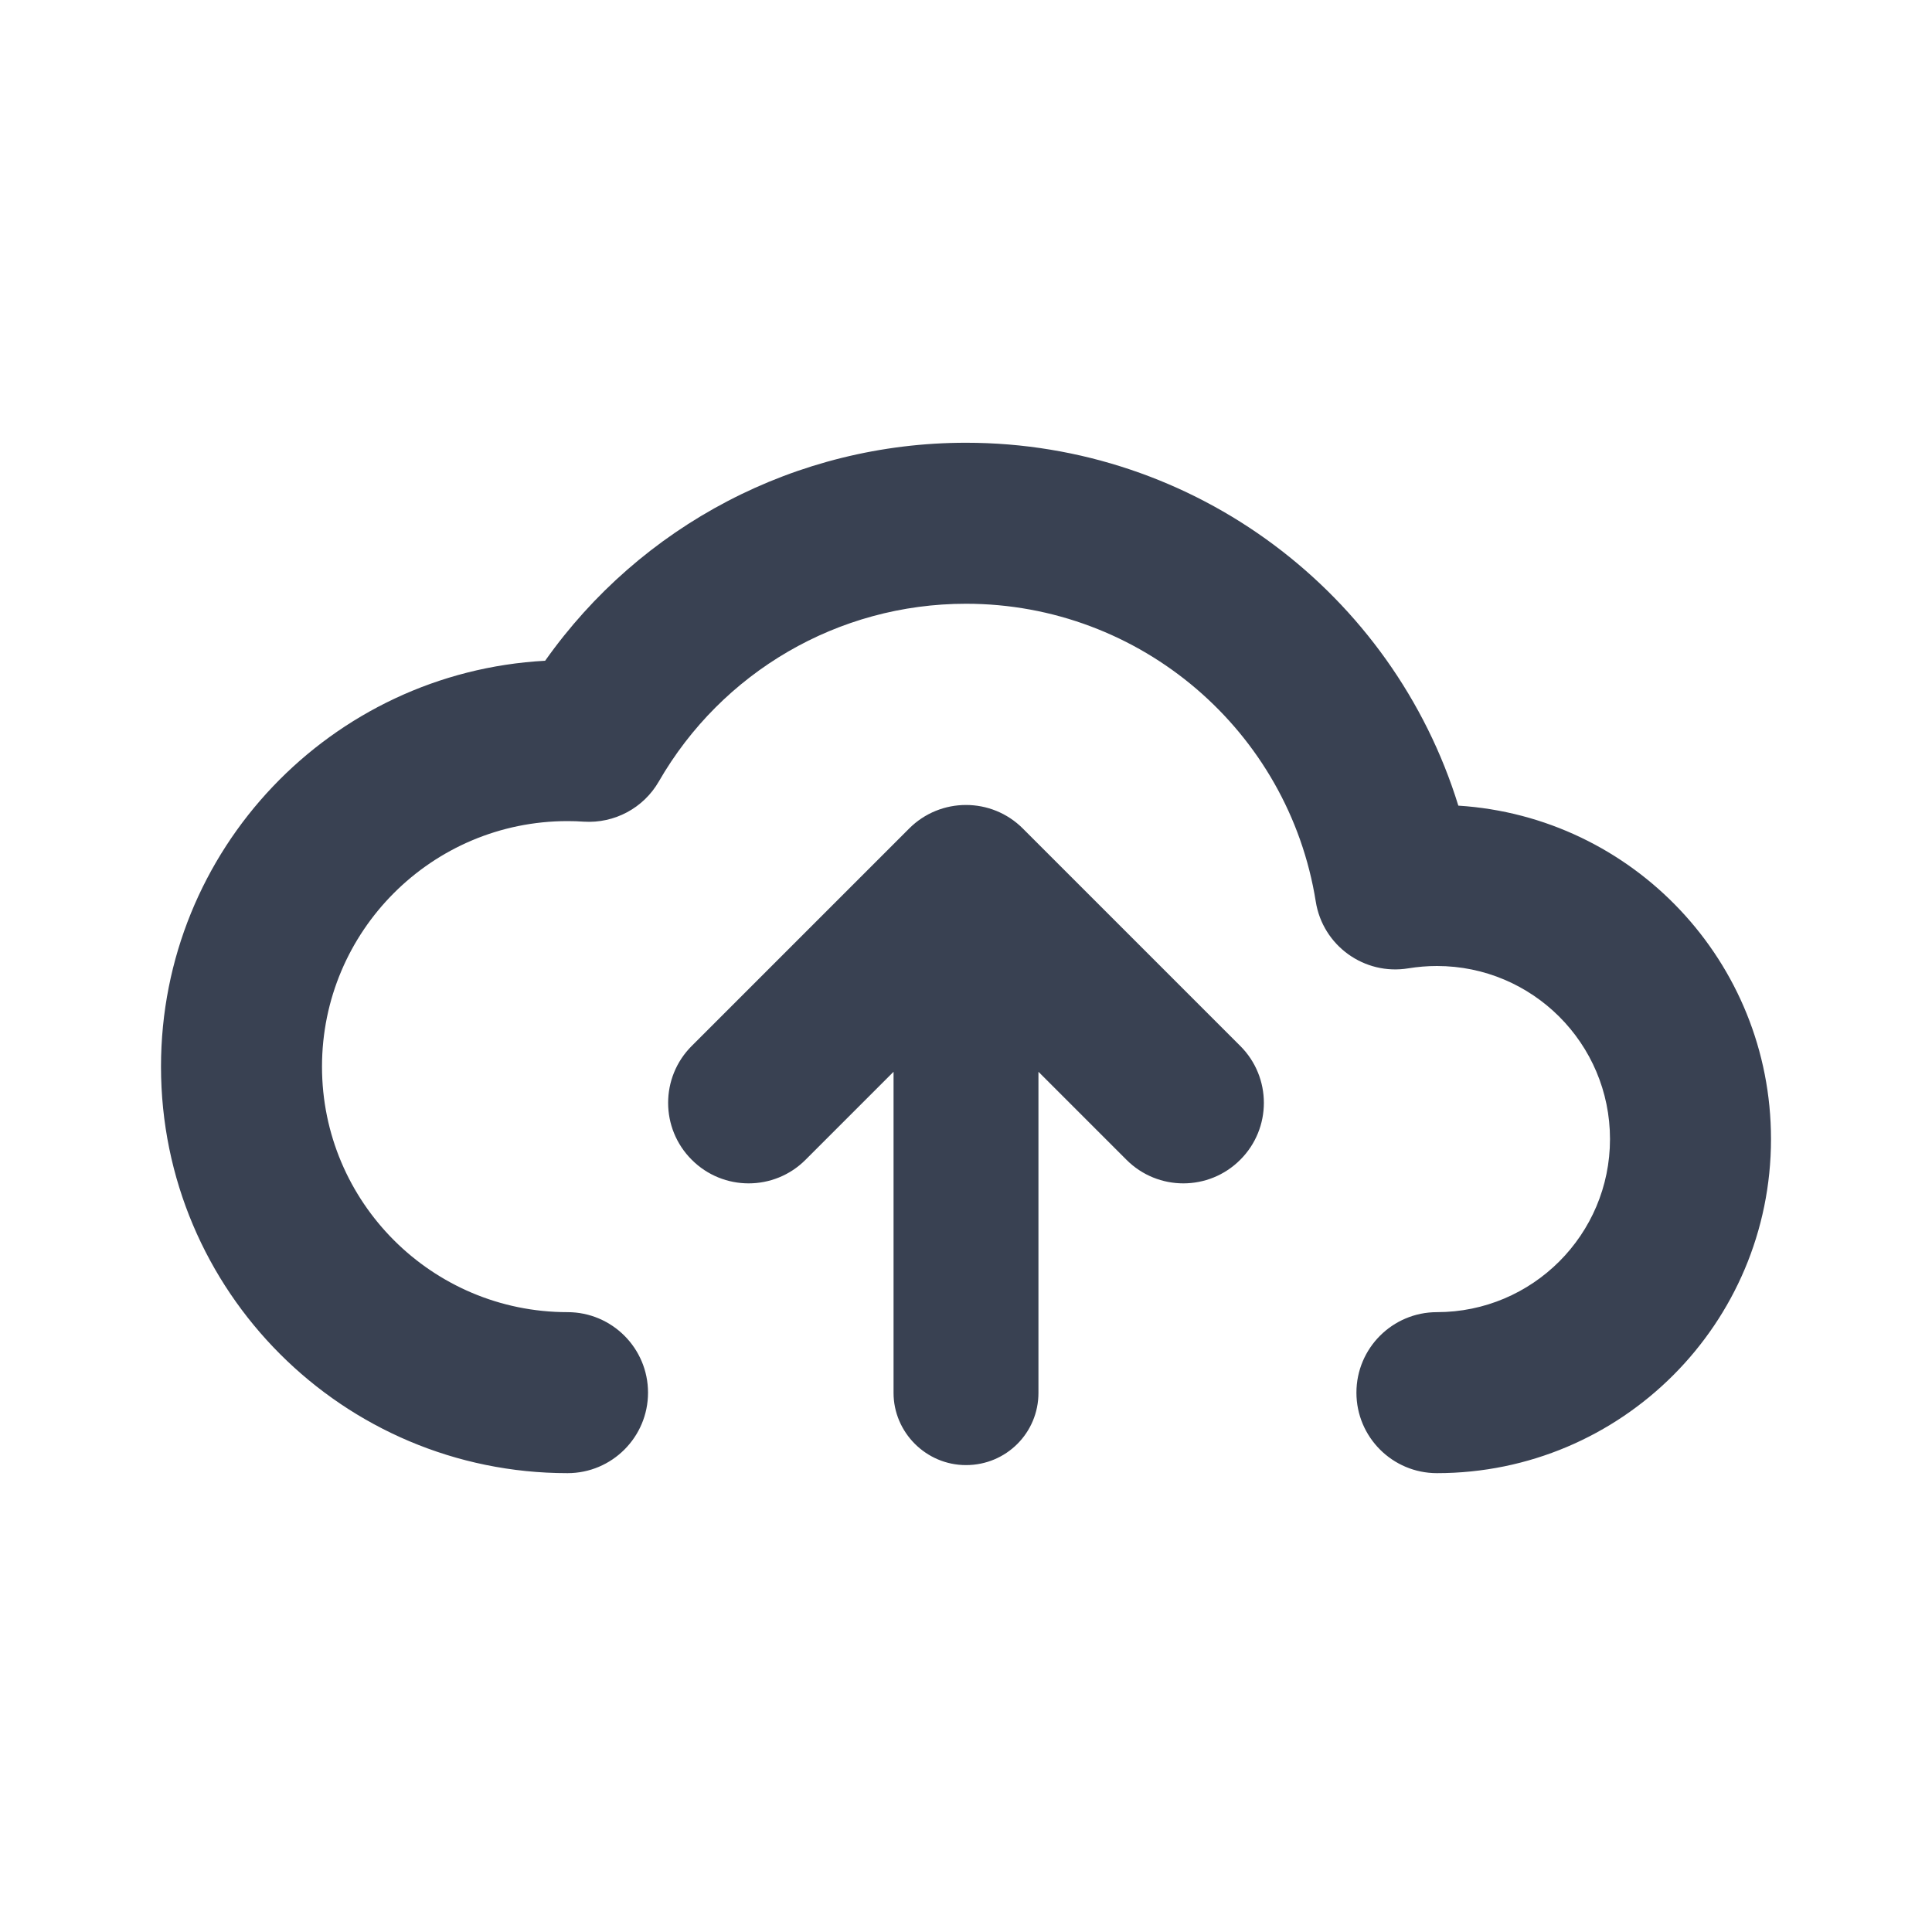
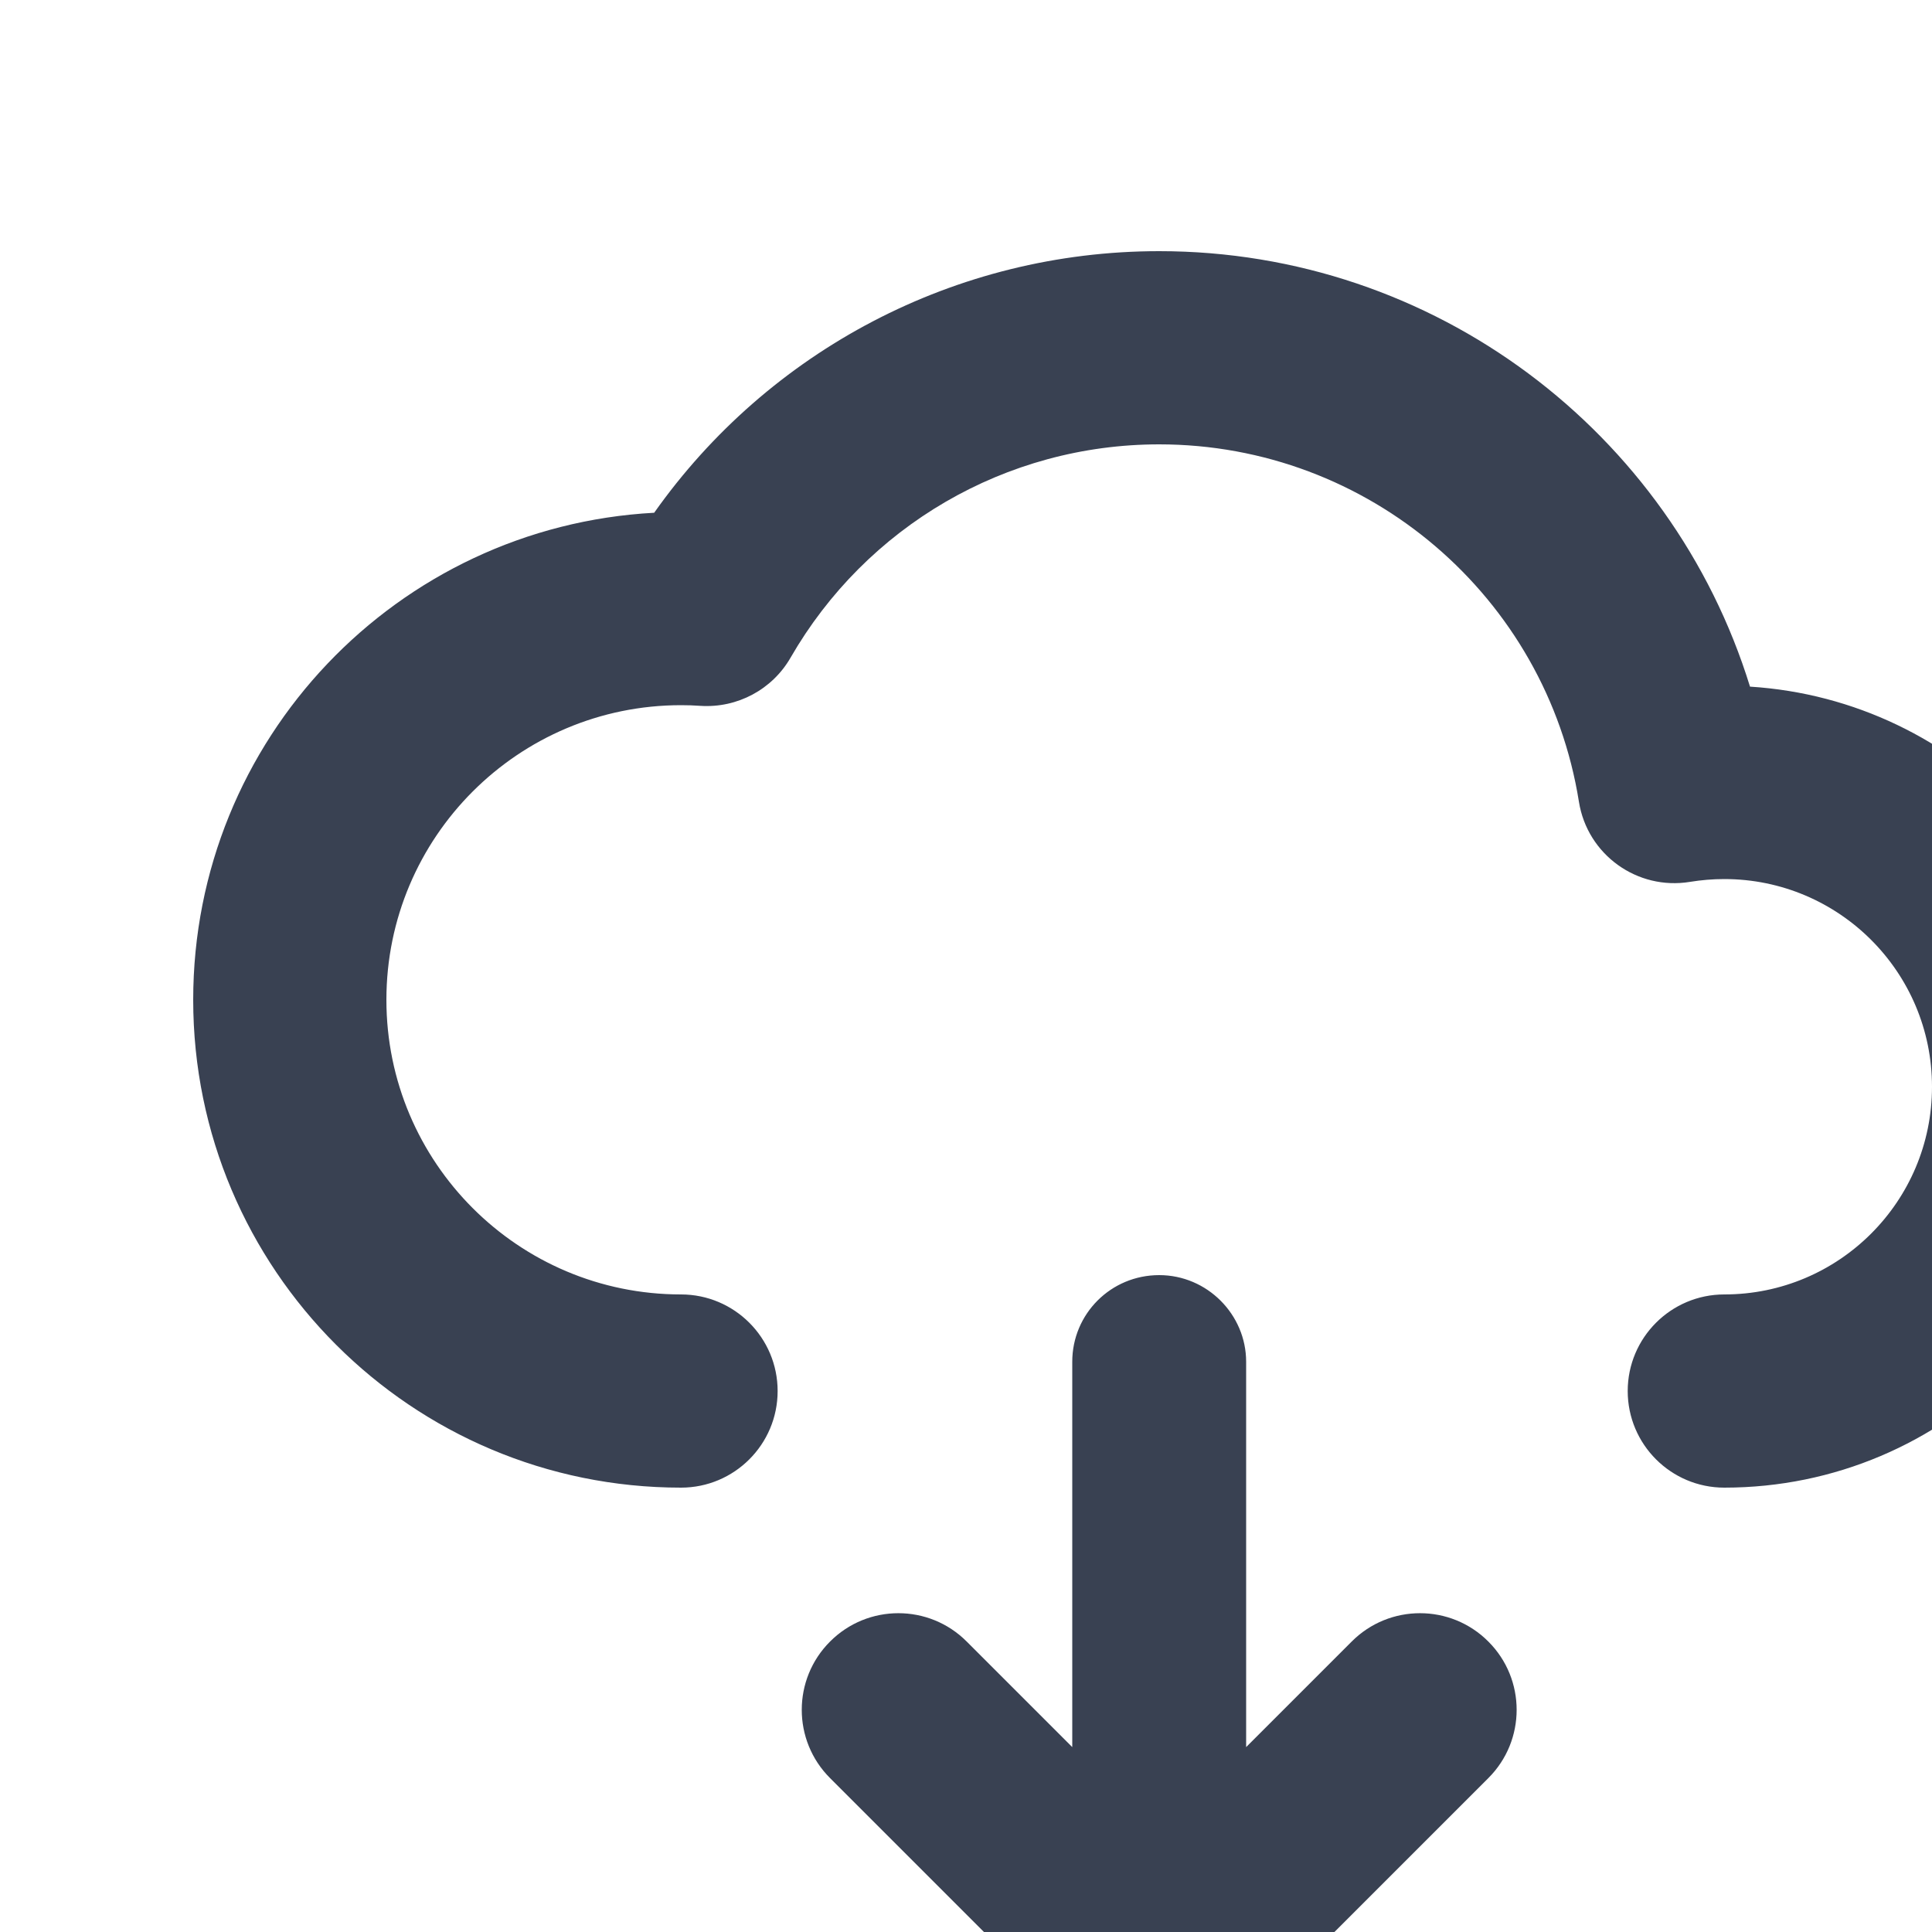
- <svg xmlns="http://www.w3.org/2000/svg" width="24px" height="24px" viewBox="0 0 24 24" version="1.1">
+ <svg xmlns="http://www.w3.org/2000/svg" width="20px" height="20px" viewBox="0 0 20 20" version="1.1">
  <defs />
-   <g id="Symbols" stroke="none" stroke-width="1" fill="none" fill-rule="evenodd">
-     <g id="Icon/Import-Dark">
-       <rect id="Rectangle-6-Copy-10" x="0" y="0" width="24" height="24" />
-       <path d="M12.9,13.314 L12.9,17.303 C12.9,17.798 12.501,18.2 12,18.2 C11.503,18.2 11.1,17.792 11.1,17.303 L11.1,13.314 L10.007,14.407 C9.617,14.798 8.983,14.798 8.593,14.407 C8.202,14.017 8.202,13.383 8.593,12.993 L11.293,10.293 C11.683,9.902 12.317,9.902 12.707,10.293 L15.407,12.993 C15.798,13.383 15.798,14.017 15.407,14.407 C15.017,14.798 14.383,14.798 13.993,14.407 L12.9,13.314 Z M22,14.15 C22,16.442 20.142,18.3 17.85,18.3 C17.298,18.3 16.85,17.852 16.85,17.3 C16.85,16.748 17.298,16.3 17.85,16.3 C19.037,16.3 20,15.337 20,14.15 C20,12.963 19.037,12 17.85,12 C17.73,12 17.612,12.01 17.495,12.029 C16.948,12.119 16.432,11.747 16.345,11.2 C16.007,9.081 14.17,7.5 12,7.5 C10.408,7.5 8.965,8.352 8.184,9.708 C7.994,10.038 7.633,10.231 7.252,10.207 C7.185,10.202 7.118,10.2 7.05,10.2 C5.366,10.2 4,11.566 4,13.25 C4,14.934 5.366,16.3 7.05,16.3 C7.602,16.3 8.05,16.748 8.05,17.3 C8.05,17.852 7.602,18.3 7.05,18.3 C4.261,18.3 2,16.039 2,13.25 C2,10.554 4.112,8.352 6.772,8.208 C7.956,6.532 9.888,5.5 12,5.5 C14.849,5.5 17.303,7.374 18.116,10.008 C20.284,10.145 22,11.947 22,14.15 Z" id="Import" fill="#394152" fill-rule="nonzero" />
+   <g id="Components" stroke="none" stroke-width="1" fill="none" fill-rule="evenodd">
+     <g id="Component-Library" transform="translate(-605, -3094)">
+       <g id="Group-6" transform="translate(605, 3094)">
+         <g id="Icon/Export-Dark">
+           <rect id="Rectangle-6-Copy-11" x="0" y="0" width="24" height="24" />
+           <path d="M12.9,18.086 L13.993,16.993 C14.383,16.602 15.017,16.602 15.407,16.993 C15.798,17.383 15.798,18.017 15.407,18.407 L12.707,21.107 C12.317,21.498 11.683,21.498 11.293,21.107 L8.593,18.407 C8.202,18.017 8.202,17.383 8.593,16.993 C8.983,16.602 9.617,16.602 10.007,16.993 L11.1,18.086 L11.1,14.097 C11.1,13.602 11.499,13.2 12,13.2 C12.497,13.2 12.9,13.608 12.9,14.097 L12.9,18.086 Z M22,11.25 C22,13.542 20.142,15.4 17.85,15.4 C17.298,15.4 16.85,14.952 16.85,14.4 C16.85,13.848 17.298,13.4 17.85,13.4 C19.037,13.4 20,12.437 20,11.25 C20,10.063 19.037,9.1 17.85,9.1 C17.73,9.1 17.612,9.11 17.495,9.129 C16.948,9.219 16.432,8.847 16.345,8.3 C16.007,6.181 14.17,4.6 12,4.6 C10.408,4.6 8.965,5.452 8.184,6.808 C7.994,7.138 7.633,7.331 7.252,7.307 C7.185,7.302 7.118,7.3 7.05,7.3 C5.366,7.3 4,8.666 4,10.35 C4,12.034 5.366,13.4 7.05,13.4 C7.602,13.4 8.05,13.848 8.05,14.4 C8.05,14.952 7.602,15.4 7.05,15.4 C4.261,15.4 2,13.139 2,10.35 C2,7.654 4.112,5.452 6.772,5.308 C7.956,3.632 9.888,2.6 12,2.6 C14.849,2.6 17.303,4.474 18.116,7.108 C20.284,7.245 22,9.047 22,11.25 Z" id="Export" fill="#394152" fill-rule="nonzero" />
+         </g>
+       </g>
    </g>
  </g>
</svg>
